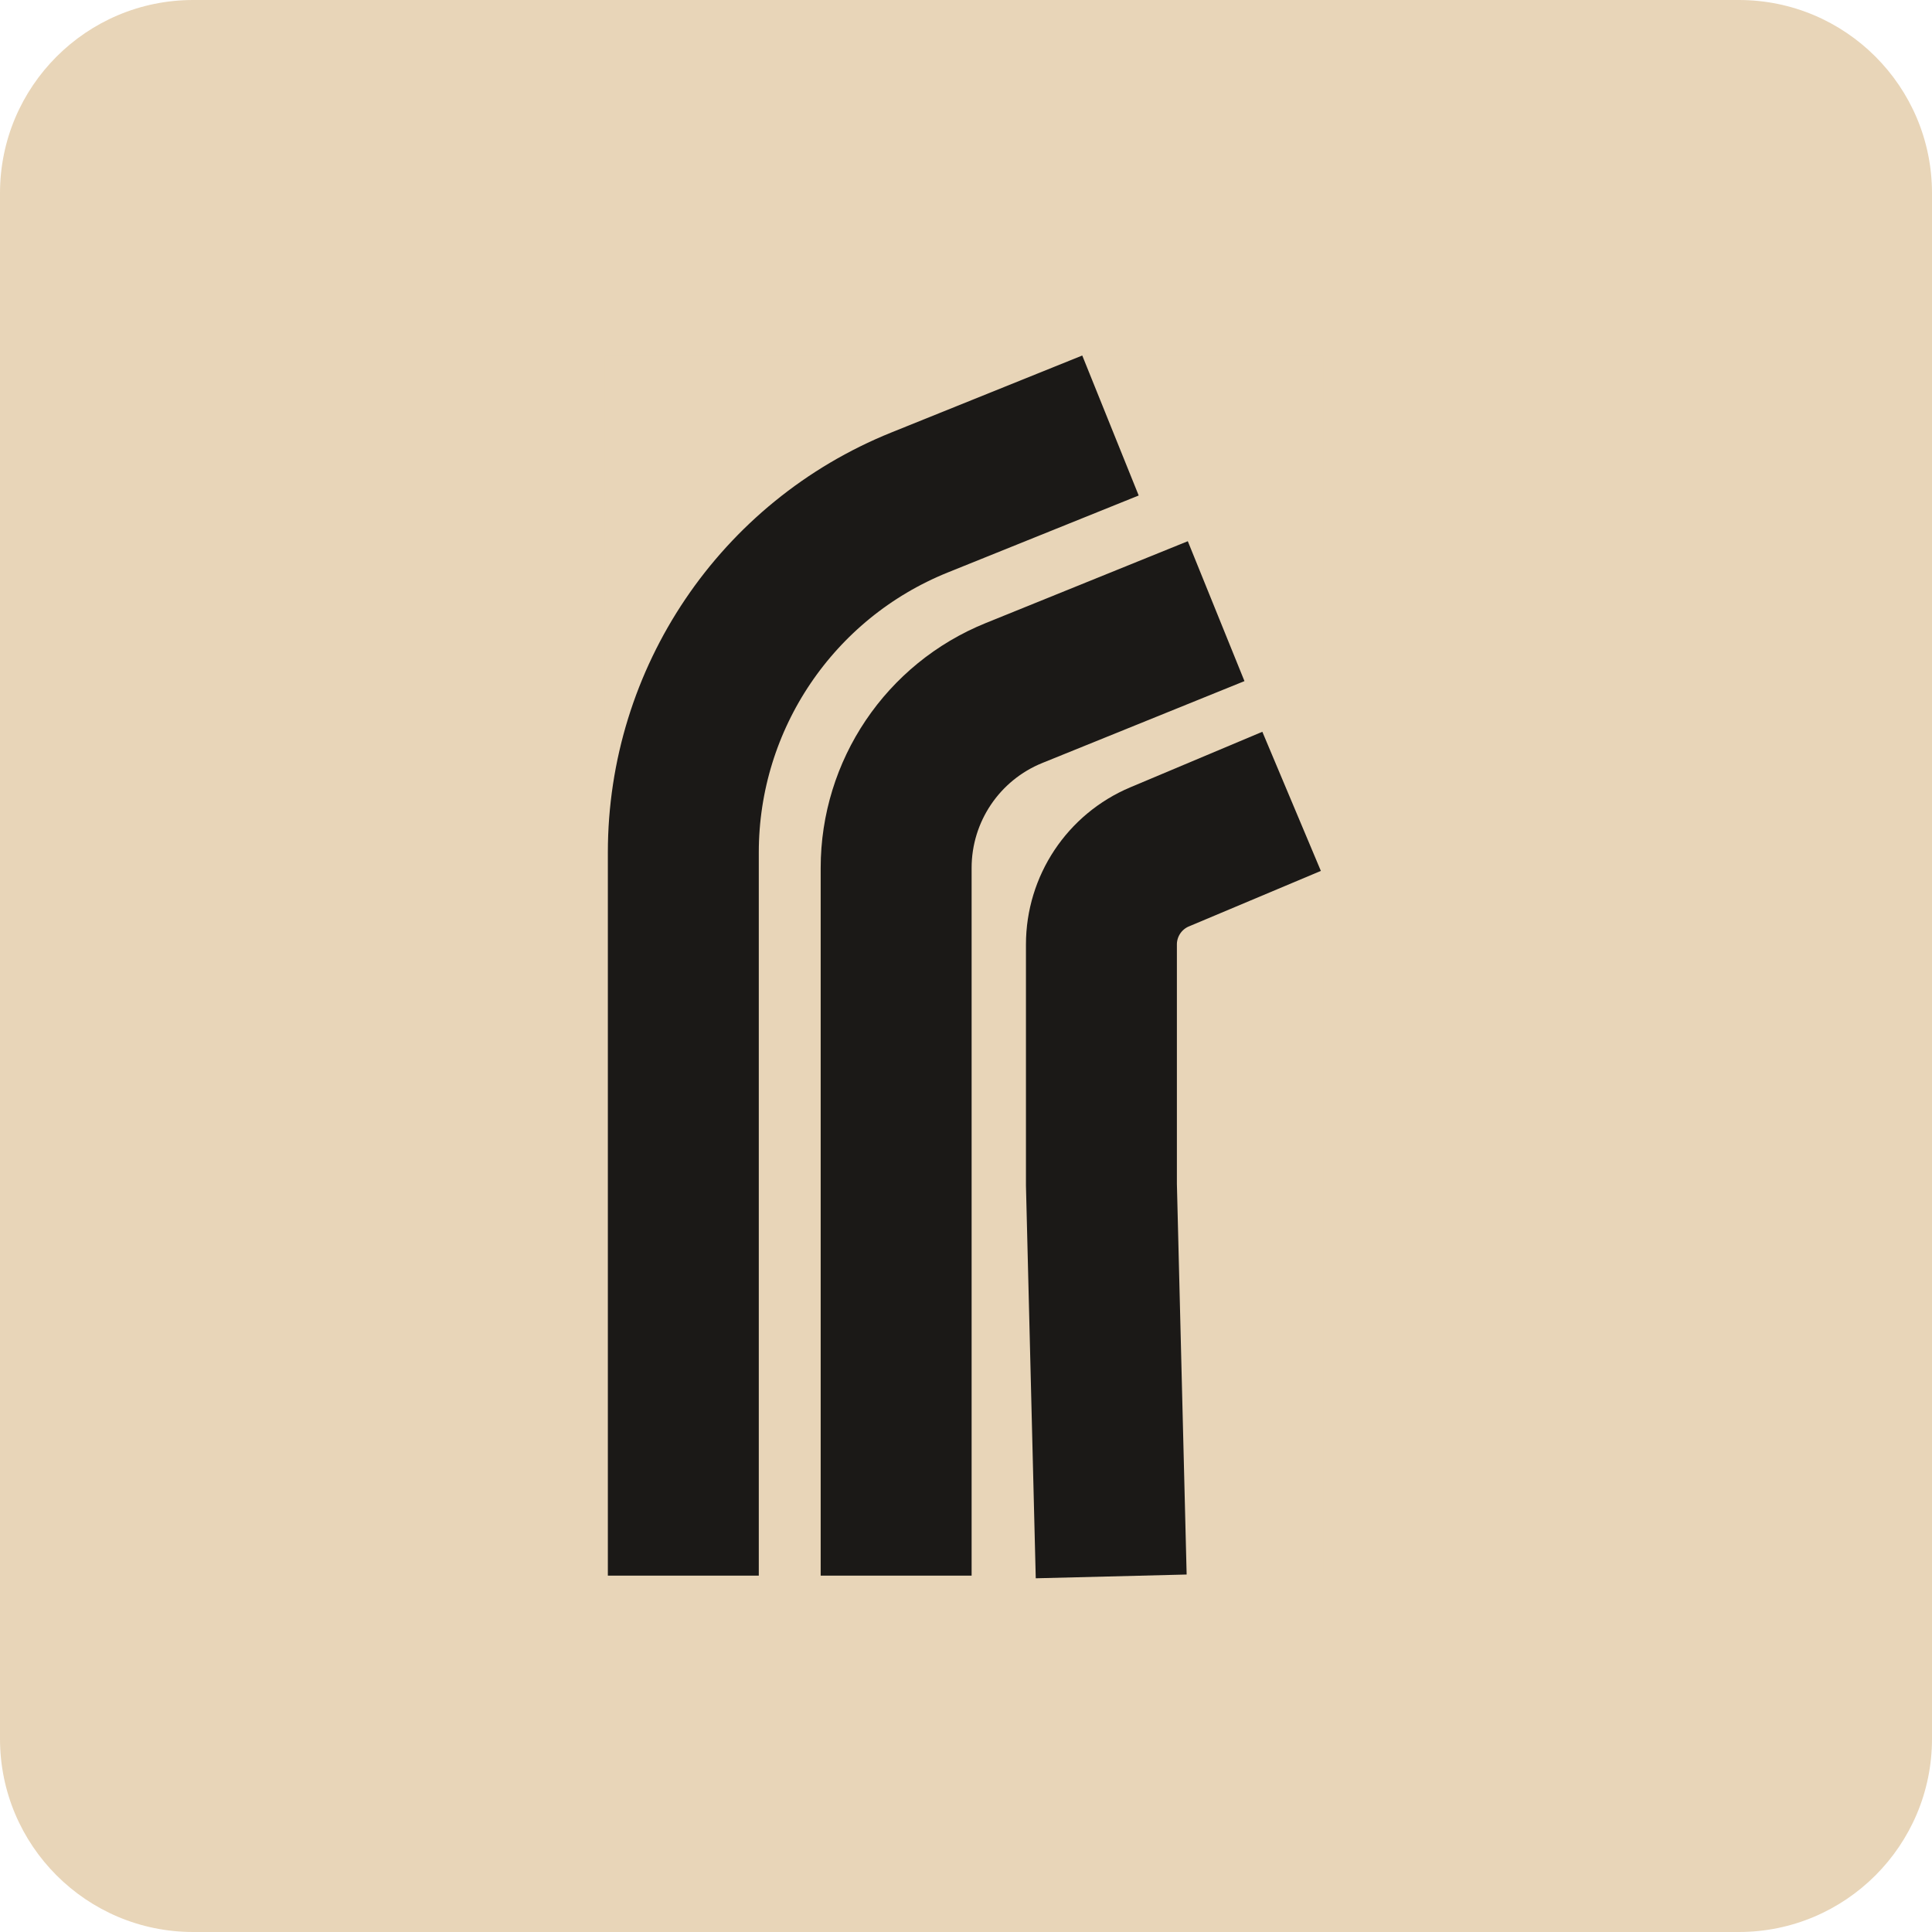
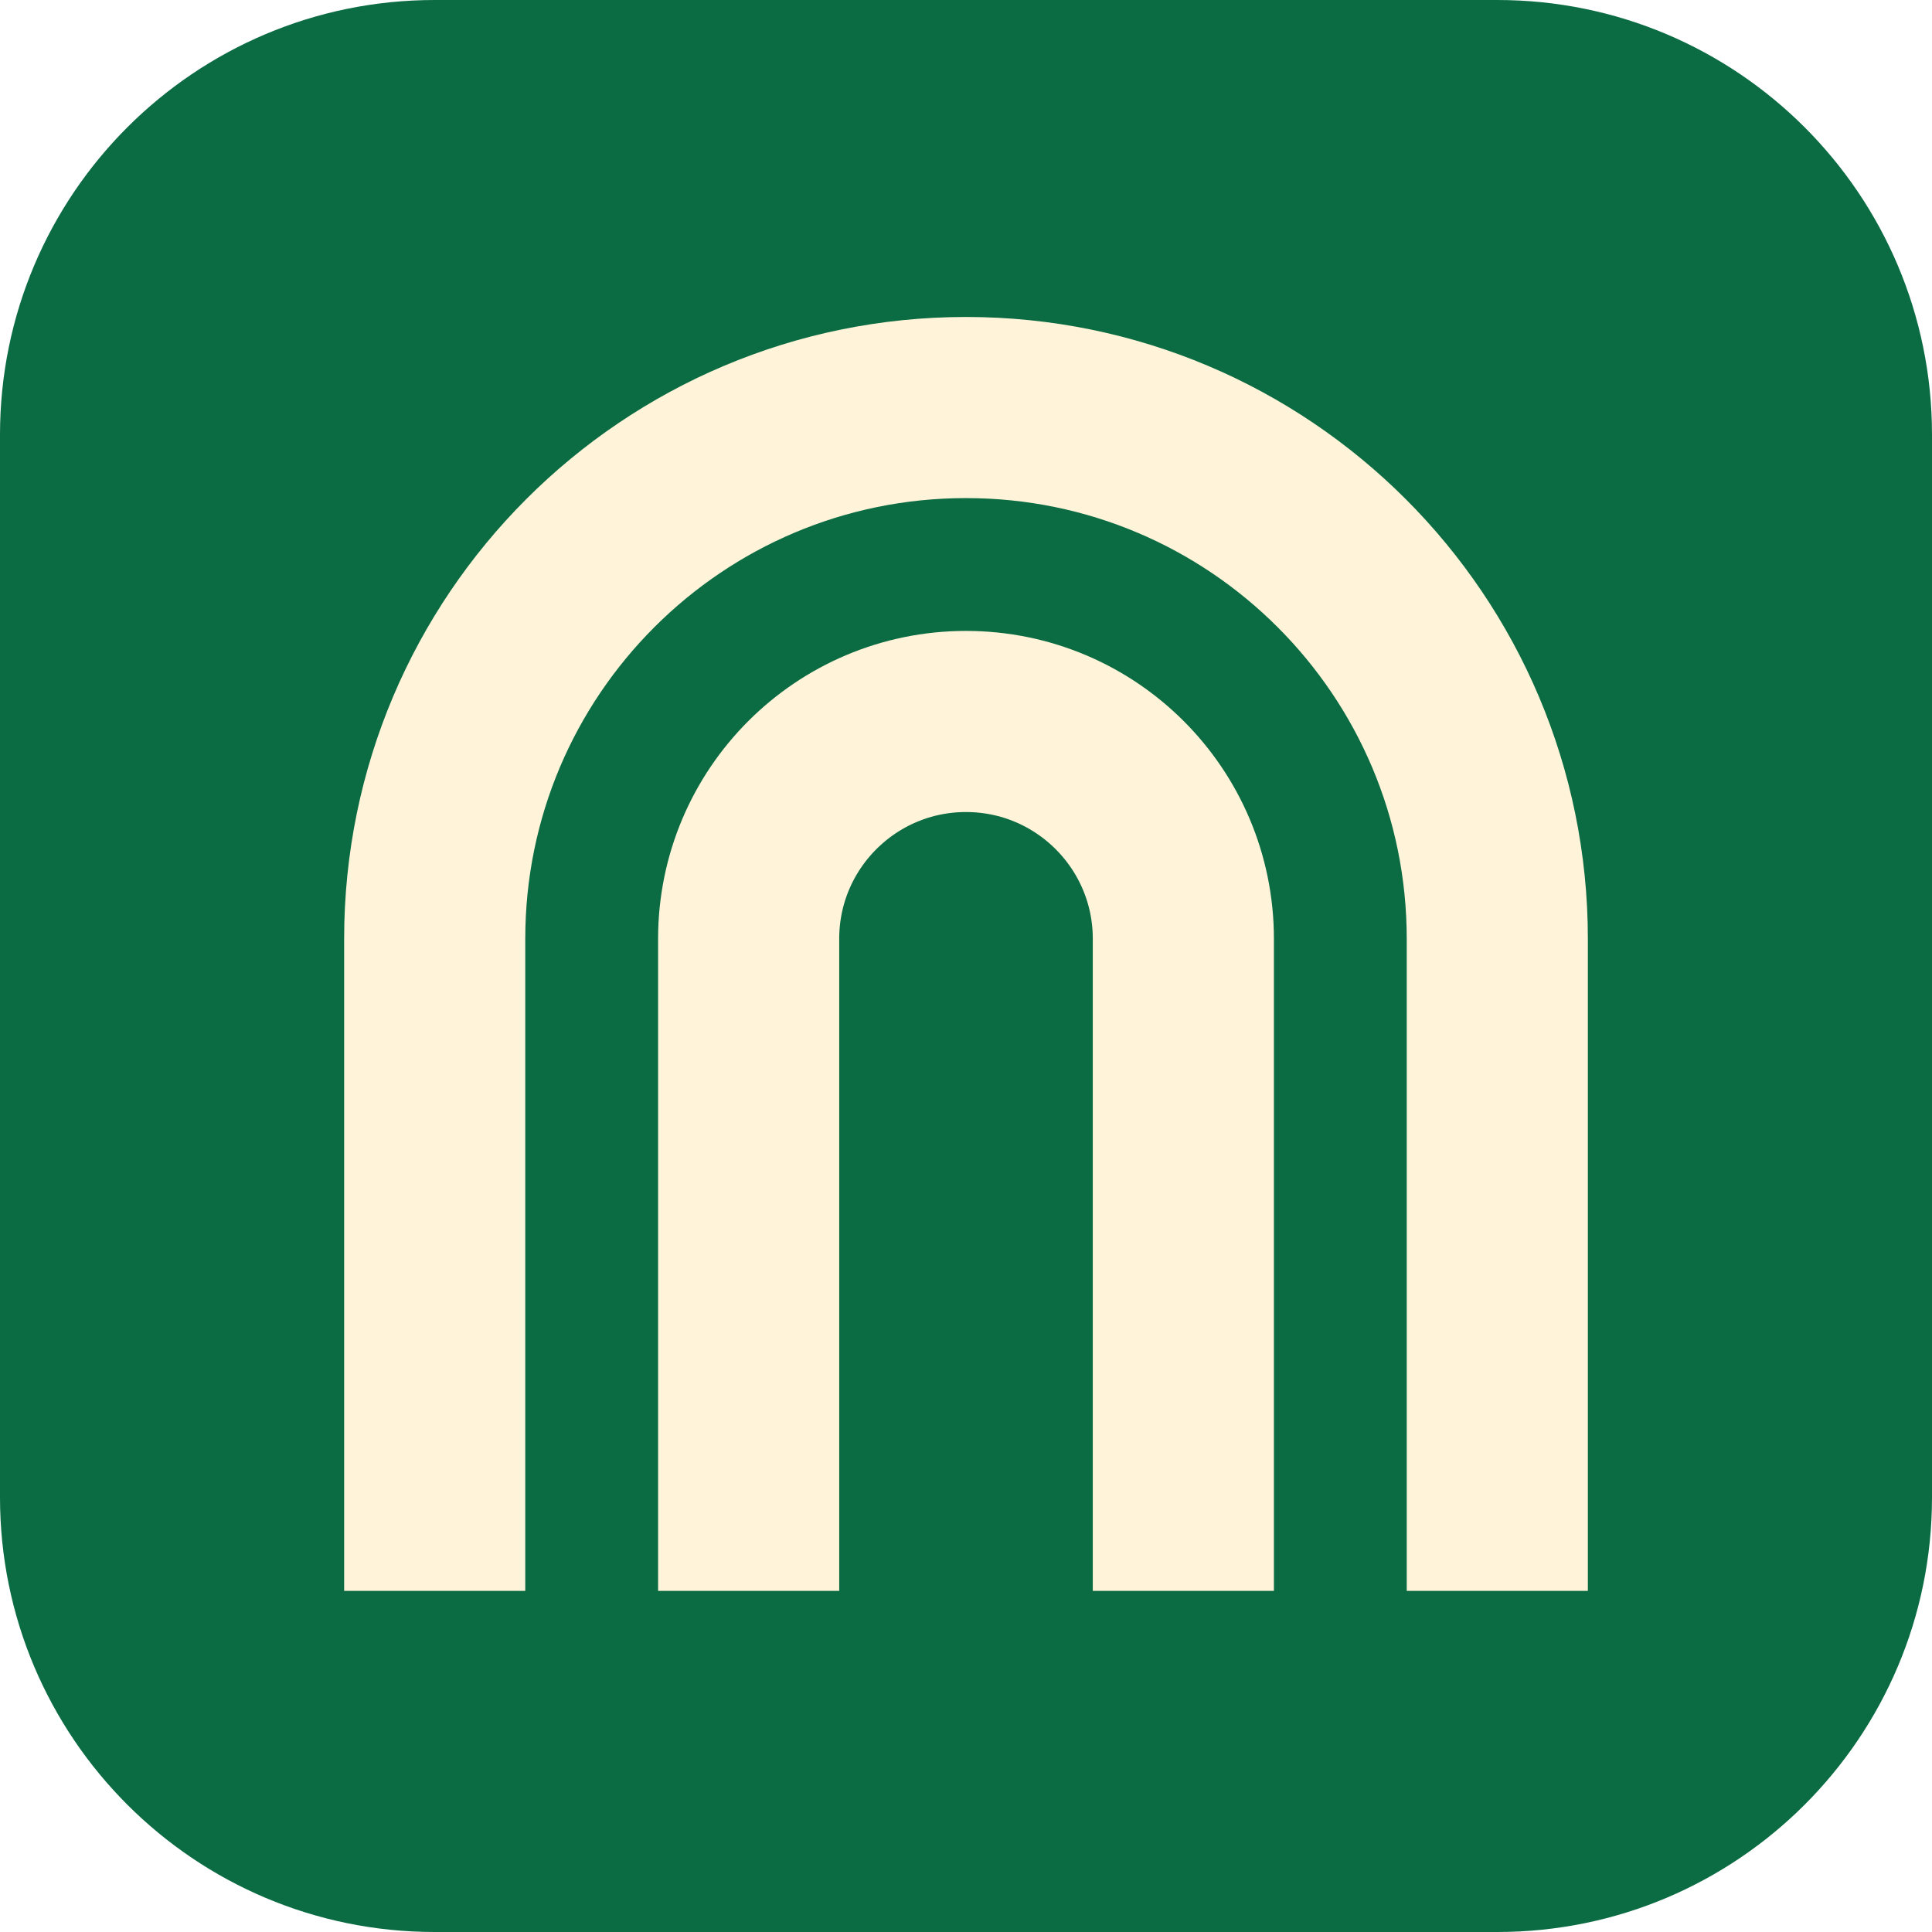
- <svg xmlns="http://www.w3.org/2000/svg" width="500" height="500" viewBox="0 0 500 500" fill="none">
-   <rect width="500" height="500" rx="50" fill="#E8D5B8" />
-   <rect x="156.531" y="92.152" width="185.938" height="315.625" fill="#E8D5B8" />
-   <path d="M176.844 407.777V366.762V315.98V220.613C176.844 180.778 201.039 144.936 237.984 130.041L287.391 110.121" stroke="#1B1917" stroke-width="39.062" />
-   <path d="M231.922 407.777V312.465V224.613C231.922 204.724 243.986 186.822 262.42 179.356L314.734 158.168" stroke="#1B1917" stroke-width="39.062" />
-   <path d="M287.577 407.973L285.047 306.605V244.436C285.047 234.532 290.985 225.592 300.114 221.752L334.266 207.387" stroke="#1B1917" stroke-width="39.062" />
+ <svg xmlns="http://www.w3.org/2000/svg" viewBox="0 0 256 256" width="256" height="256">
+   <rect width="256" height="256" rx="57.6" fill="#0B6B43" />
+   <g transform="translate(25.6 28.4) scale(0.8)" fill="none" stroke="#FFF4D9" stroke-width="30">
+     <path d="M40 228V120A88 88 0 0 1 216 120V228" />
+     <path d="M92 228V120A36 36 0 0 1 164 120V228" />
+   </g>
</svg>
